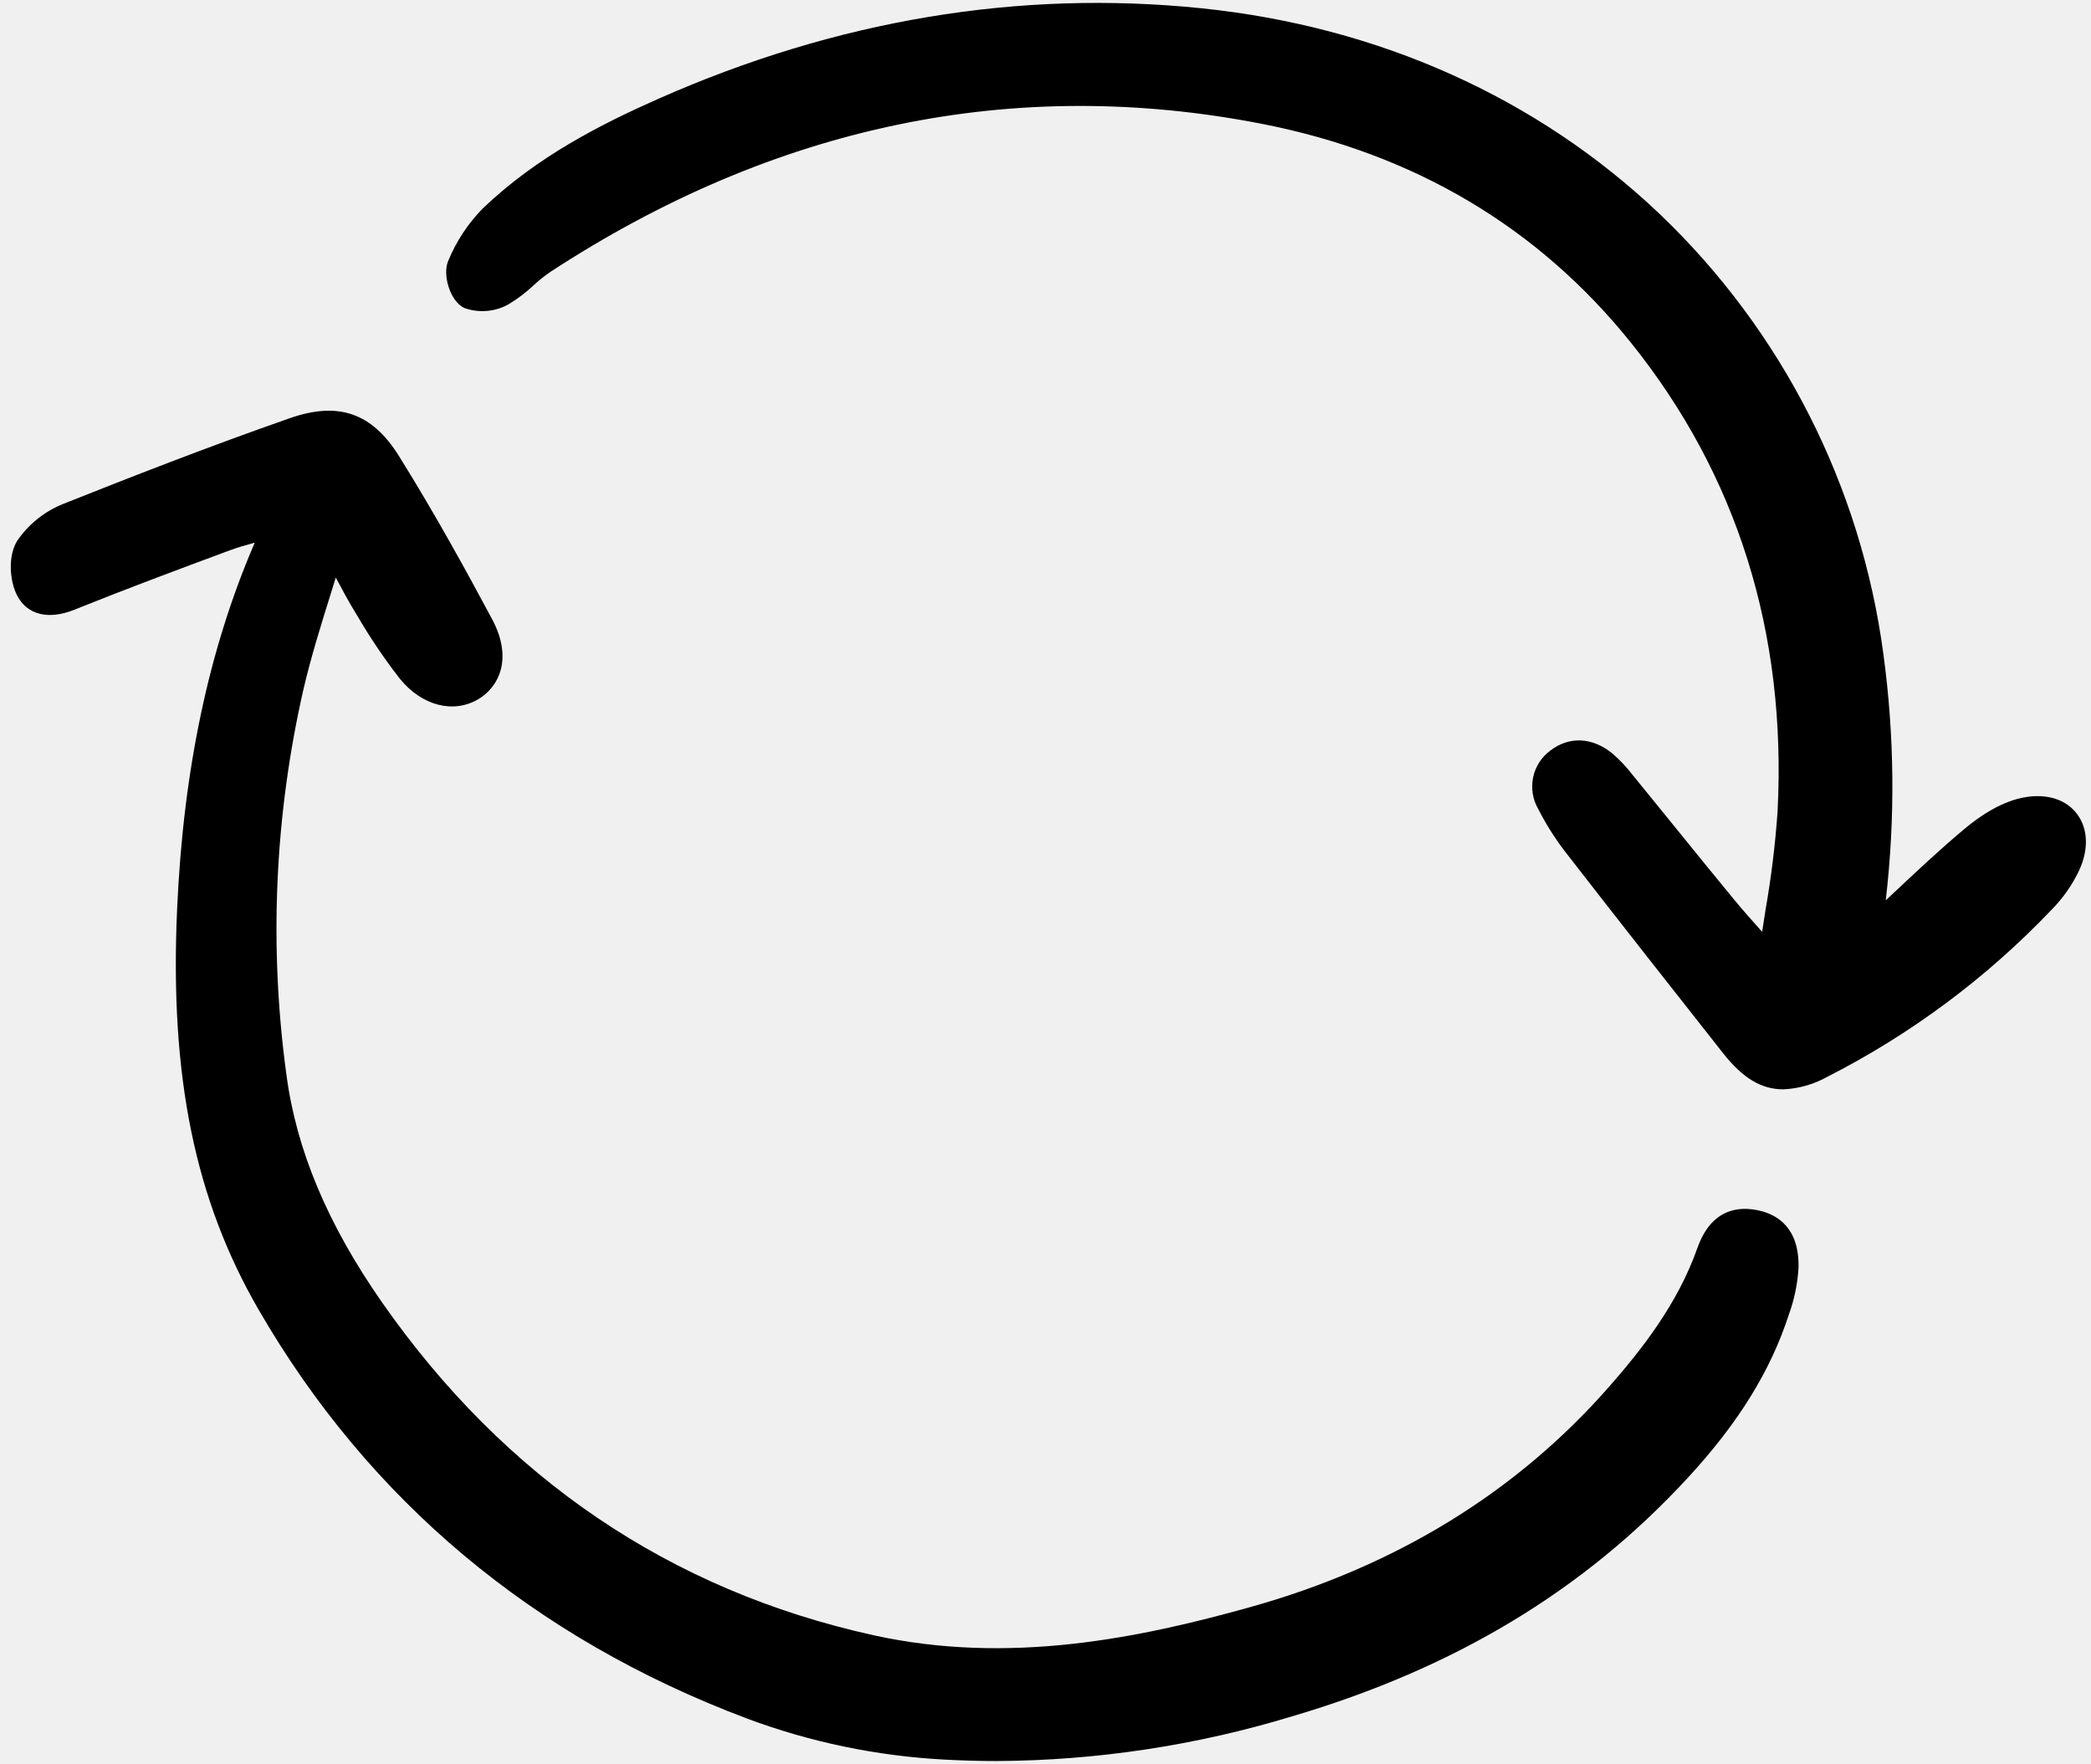
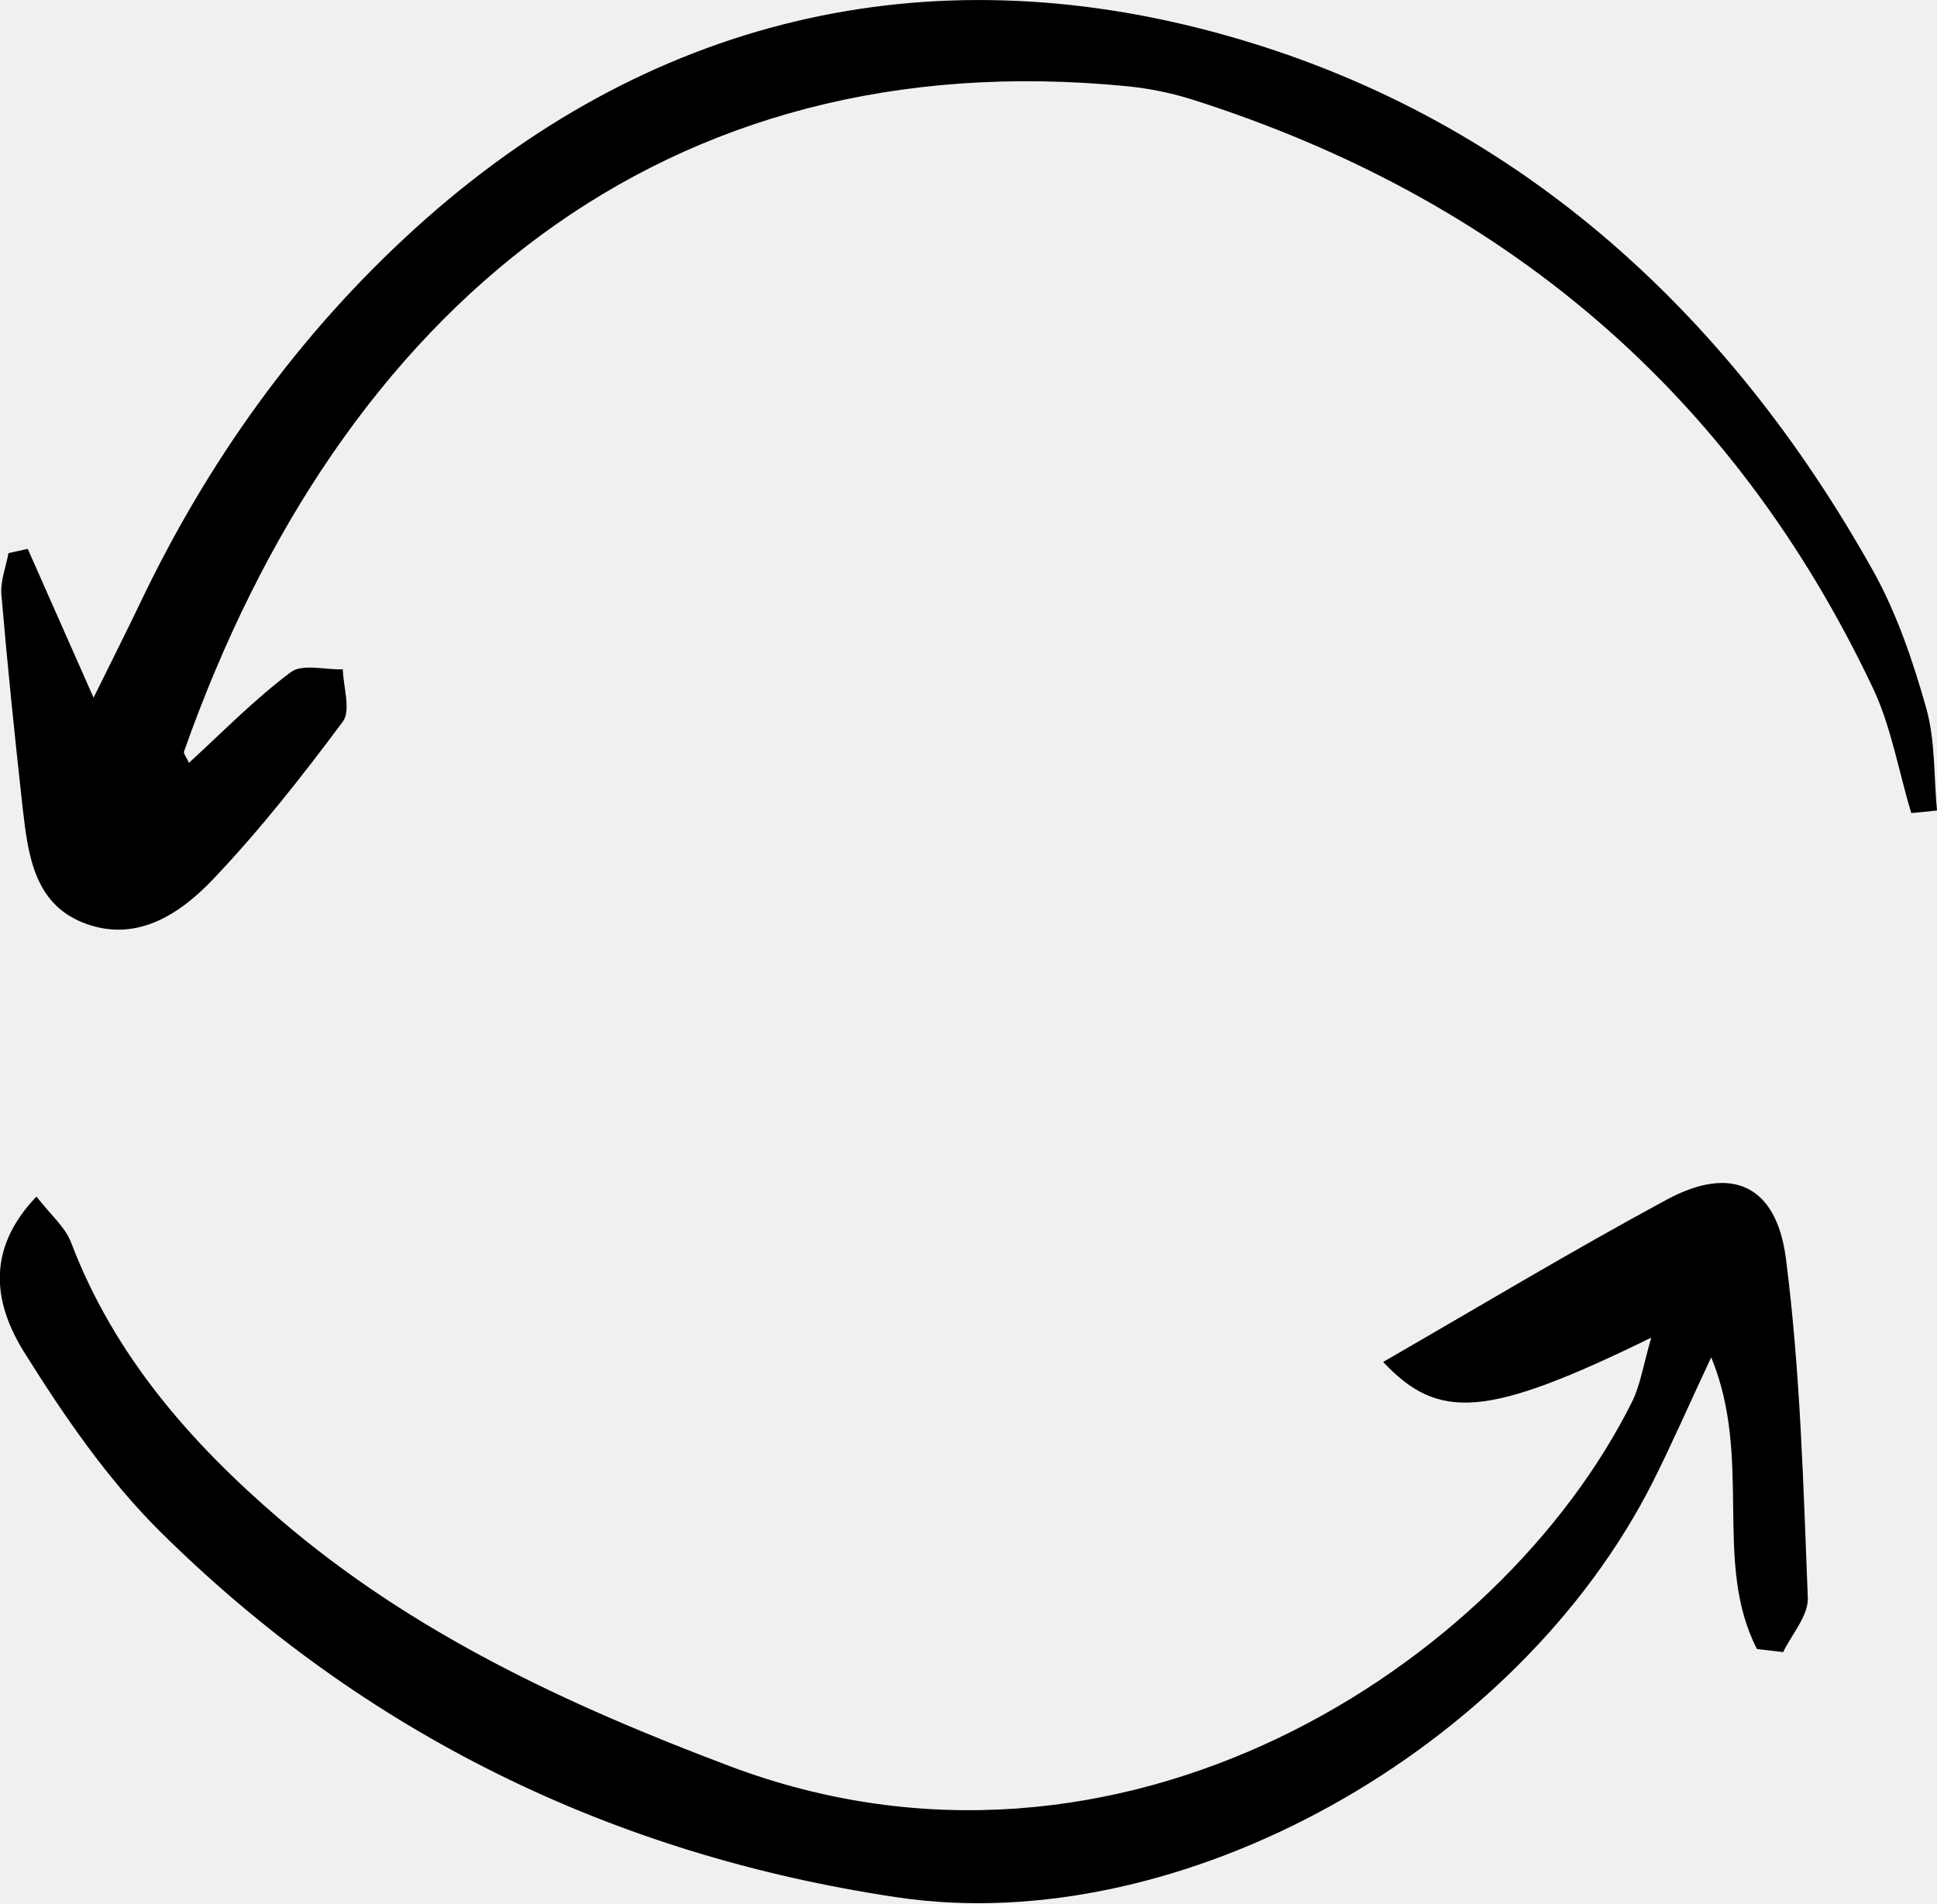
- <svg xmlns="http://www.w3.org/2000/svg" width="179" height="151" viewBox="0 0 179 151" fill="none">
-   <g clip-path="url(#clip0)">
-     <path d="M150.623 103.636C148.858 103.225 146.502 103.451 145.306 106.835C143.604 111.644 140.529 115.536 137.746 118.709C129.821 127.745 119.481 134.093 107.019 137.576C97.603 140.207 86.406 142.551 74.753 139.977C57.373 136.137 43.228 126.557 32.712 111.499C28.039 104.808 25.358 98.416 24.513 91.951C23.013 80.943 23.515 69.754 25.996 58.925C26.619 56.263 27.452 53.588 28.342 50.732C28.475 50.307 28.609 49.877 28.744 49.44C29.338 50.56 29.848 51.5 30.423 52.442L30.569 52.679C31.669 54.571 32.894 56.387 34.238 58.113C36.117 60.419 38.816 61.116 40.955 59.847C42.644 58.843 43.968 56.448 42.125 53C40.04 49.102 37.248 43.992 34.147 39.029C31.846 35.344 28.967 34.347 24.814 35.797C17.811 38.245 11.096 40.874 5.45 43.121C3.848 43.753 2.469 44.848 1.49 46.267C0.659 47.569 0.825 49.717 1.454 50.953C2.303 52.627 4.136 53.092 6.361 52.197C10.723 50.44 15.155 48.785 19.689 47.104C20.362 46.854 21.084 46.649 21.807 46.453C17.867 55.589 15.689 65.892 15.158 77.895C14.526 92.136 16.683 102.696 22.149 112.134C31.601 128.45 45.648 140.213 63.902 147.096C69.345 149.134 75.068 150.324 80.87 150.628C82.346 150.71 83.847 150.751 85.332 150.751C93.901 150.706 102.417 149.416 110.615 146.922C124.527 142.821 135.611 136.141 144.5 126.489C148.832 121.787 151.581 117.339 153.149 112.489C153.606 111.221 153.879 109.894 153.962 108.549C154.048 105.143 152.195 103.997 150.623 103.636Z" fill="black" />
-     <path d="M177.792 69.664C176.872 68.453 175.276 67.932 173.413 68.235C171.382 68.56 169.467 69.874 168.216 70.916C166.111 72.674 164.098 74.567 161.967 76.568L161.895 76.634C161.741 76.779 161.585 76.923 161.429 77.07C162.249 70.061 162.18 62.975 161.226 55.983C159.312 41.599 152.548 28.302 142.057 18.298C131.583 8.354 118.029 2.273 102.858 0.709C87.246 -0.898 71.595 1.709 56.344 8.465C51.537 10.596 45.988 13.378 41.315 17.856C40.052 19.148 39.05 20.673 38.364 22.347C37.865 23.483 38.512 25.797 39.757 26.368C40.388 26.593 41.06 26.676 41.727 26.612C42.393 26.549 43.038 26.34 43.615 26.001C44.356 25.545 45.048 25.015 45.683 24.42C46.121 24.014 46.588 23.639 47.078 23.299C66.307 10.722 86.823 6.454 108.052 10.607C121.053 13.154 131.664 19.443 139.587 29.299C148.726 40.666 152.958 54.184 152.168 69.479C151.972 72.286 151.63 75.081 151.144 77.853C151.044 78.491 150.945 79.128 150.847 79.767C150.05 78.876 149.231 77.957 148.458 77.02C146.787 74.989 145.124 72.95 143.47 70.901L143.37 70.778C142.189 69.321 141.007 67.863 139.8 66.386C139.28 65.708 138.694 65.082 138.05 64.519C136.334 63.104 134.342 63.003 132.723 64.247C131.965 64.802 131.438 65.618 131.244 66.539C131.05 67.459 131.202 68.418 131.67 69.233C132.309 70.492 133.059 71.69 133.911 72.813C138.747 79.044 143.495 85.077 147.503 90.156C149.192 92.296 150.781 93.251 152.656 93.251C153.962 93.194 155.238 92.836 156.382 92.202C163.569 88.549 170.083 83.698 175.645 77.856C176.612 76.876 177.406 75.738 177.993 74.492C178.821 72.68 178.747 70.916 177.792 69.664Z" fill="black" />
+ <svg xmlns="http://www.w3.org/2000/svg" id="Layer_2" viewBox="0 0 95.65 94.01">
+   <g id="Elements">
+     <g>
+       <path d="M88.05,81.61c.43-.9,1.26-1.81,1.22-2.7-.22-5.59-.37-11.2-1.08-16.74-.47-3.67-2.71-4.63-5.88-2.92-4.74,2.56-9.36,5.34-14.01,8.02,2.75,2.92,5.12,2.77,13.24-1.2-.39,1.33-.53,2.31-.94,3.15-6.48,13.03-25.26,25.29-44.55,18.02-8.01-3.02-15.67-6.57-22.22-12.19-4.43-3.8-8.2-8.11-10.32-13.68-.3-.78-1.04-1.4-1.71-2.27-2.59,2.71-2.04,5.41-.58,7.73,1.94,3.1,4.07,6.21,6.65,8.78,10.1,10.03,22.41,16.01,36.41,18.1,14.04,2.1,30.69-7.31,37.35-20.54,.91-1.81,1.72-3.67,2.87-6.13,2.08,5.04,.06,10.14,2.26,14.41,.43,.05,.86,.1,1.29,.15Z" />
+       <path d="M95.65,40.03c-.16-1.69-.08-3.44-.53-5.05-.65-2.3-1.44-4.64-2.59-6.72C85.26,15.22,74.62,5.64,60.33,1.69,45.74-2.35,31.96,.86,20.47,11.31c-5.75,5.23-10.23,11.49-13.58,18.54-.61,1.27-1.24,2.53-2.27,4.61-1.29-2.91-2.27-5.13-3.25-7.35-.32,.07-.64,.14-.95,.21-.13,.69-.41,1.39-.35,2.06,.3,3.51,.66,7.02,1.05,10.53,.26,2.25,.54,4.67,2.95,5.65,2.6,1.05,4.78-.37,6.46-2.14,2.31-2.43,4.4-5.09,6.4-7.78,.41-.56,.02-1.71,0-2.58-.87,.03-2-.29-2.57,.14-1.78,1.33-3.35,2.94-5.03,4.48-.12-.28-.28-.46-.24-.57C16.86,15.1,32.88,2.02,55.66,4.26c1.11,.11,2.23,.34,3.29,.68,15.3,4.89,26.61,14.45,33.52,29.01,.92,1.93,1.28,4.13,1.91,6.21,.42-.04,.85-.08,1.27-.13Z" />
+     </g>
  </g>
-   <defs>
-     <clipPath id="clip0">
-       <rect width="178" height="151" fill="white" transform="translate(0.777344)" />
-     </clipPath>
-   </defs>
</svg>
